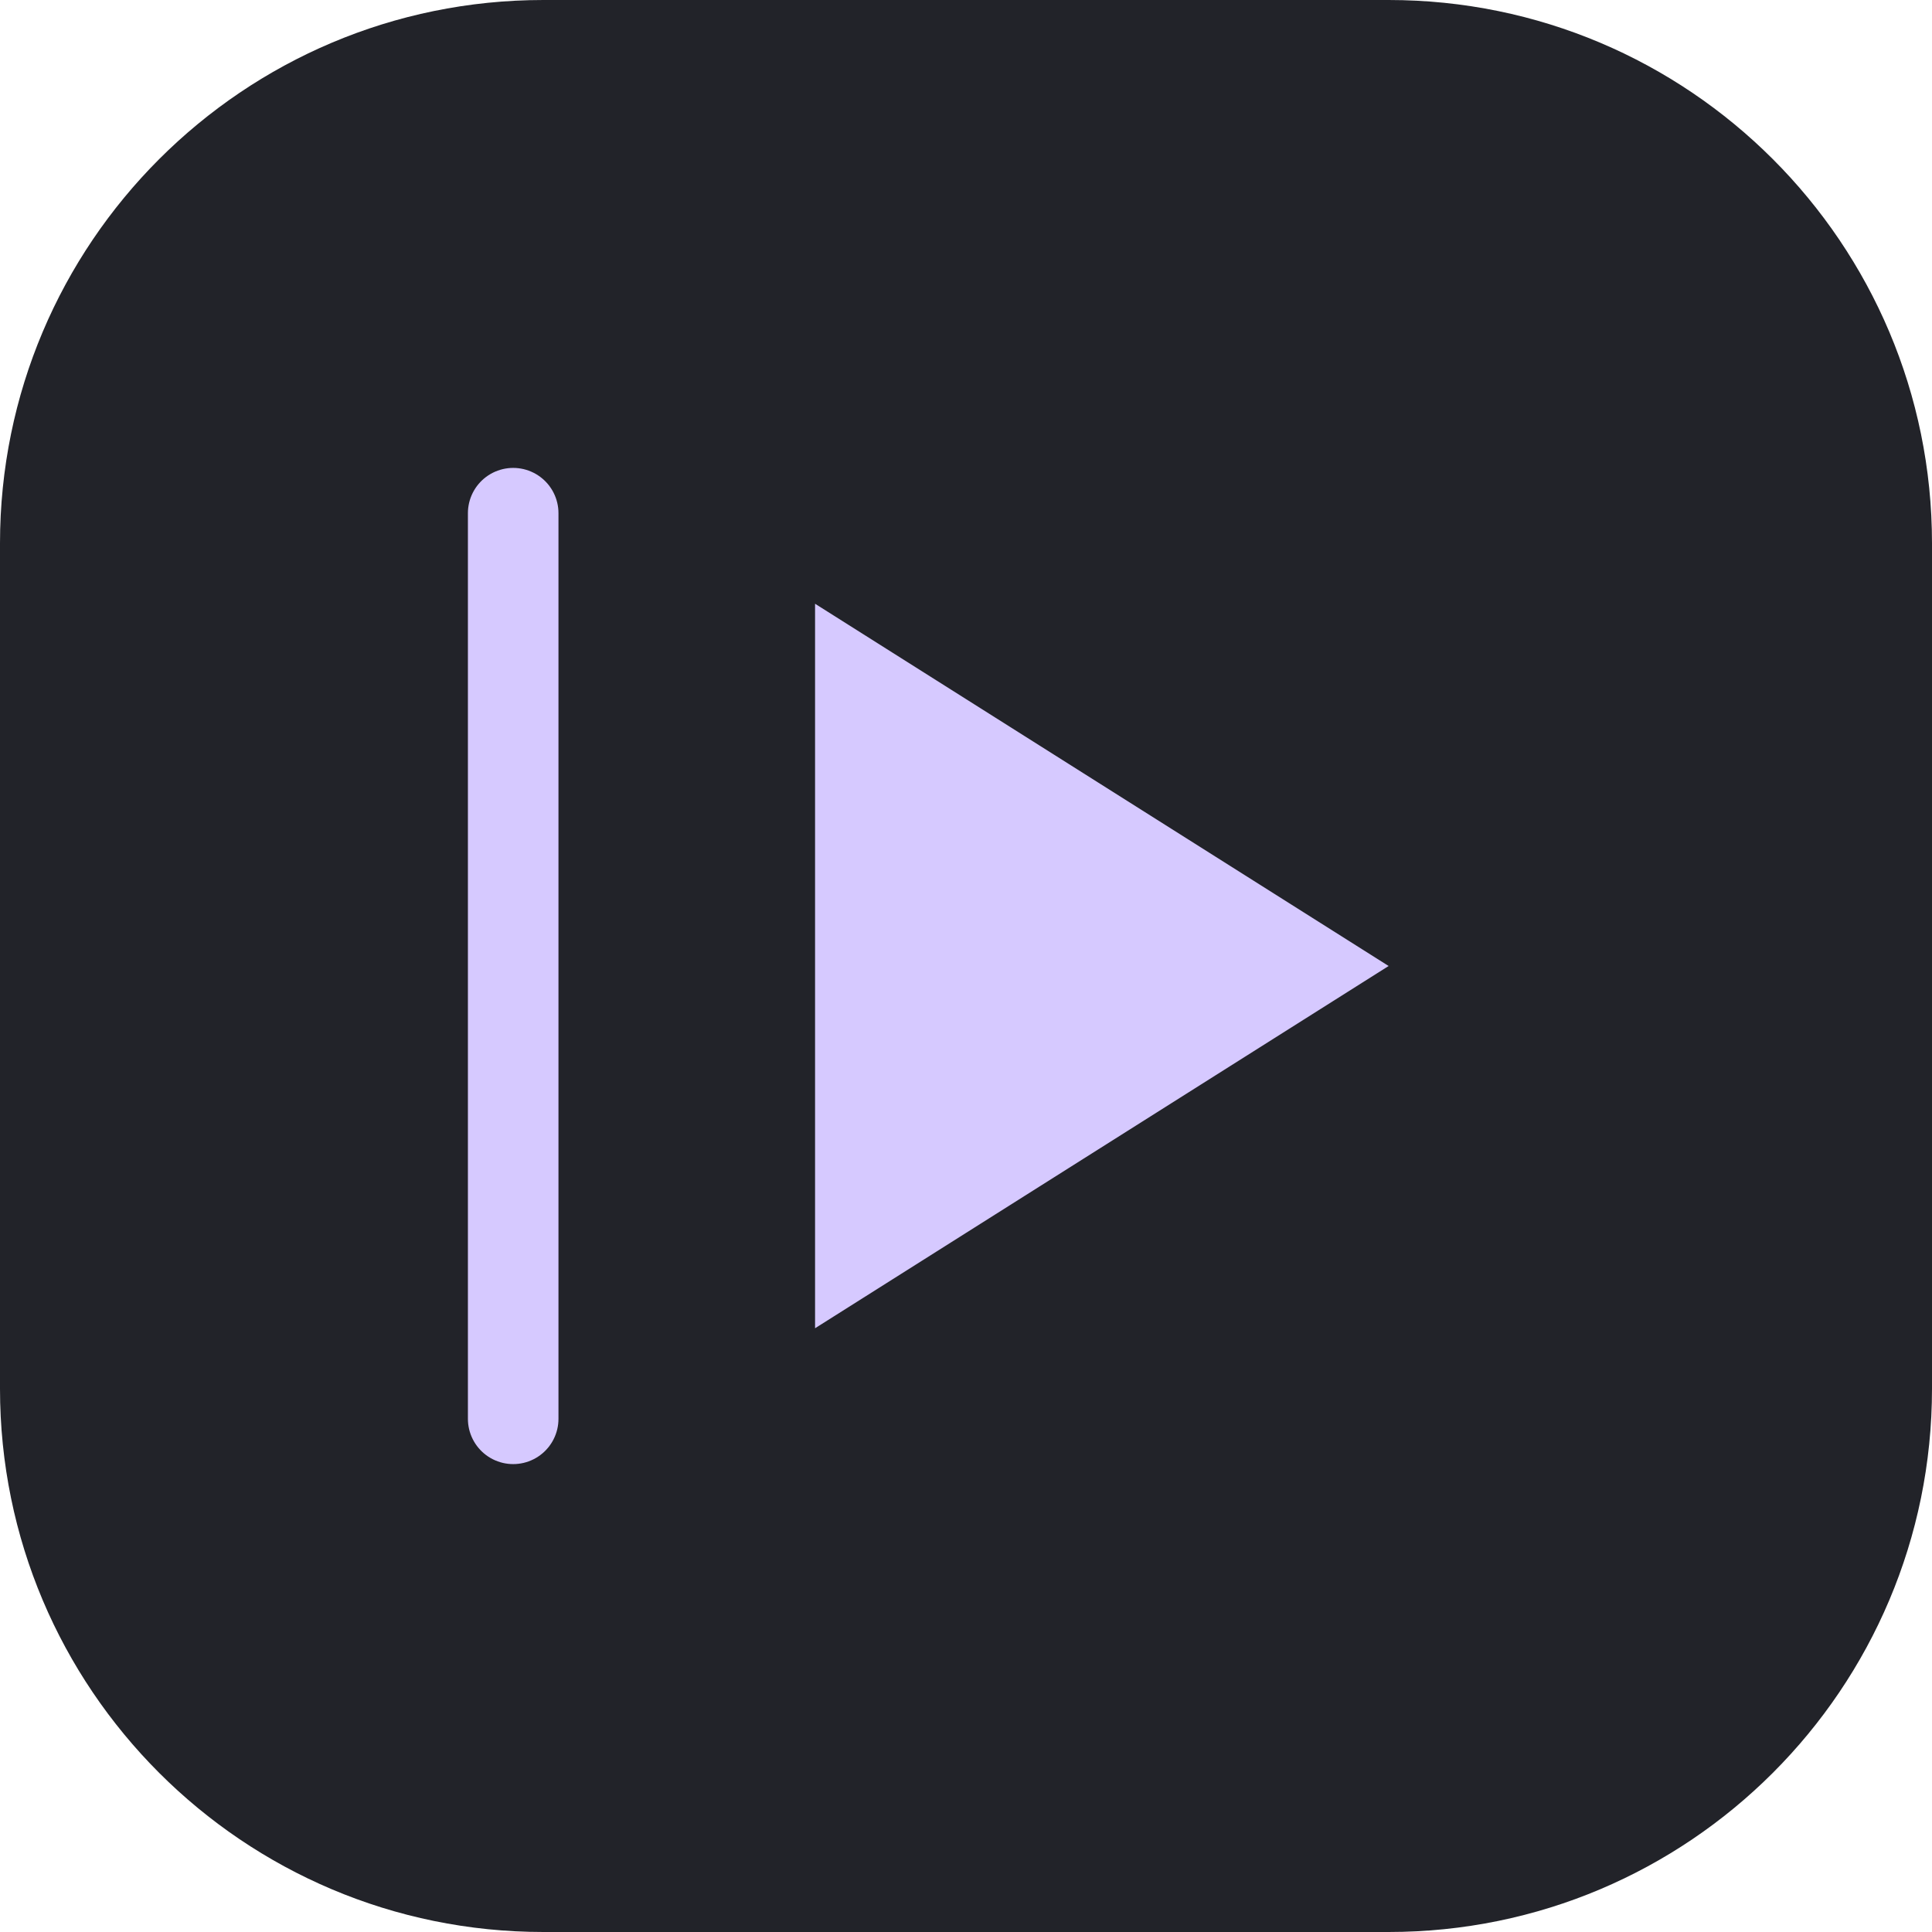
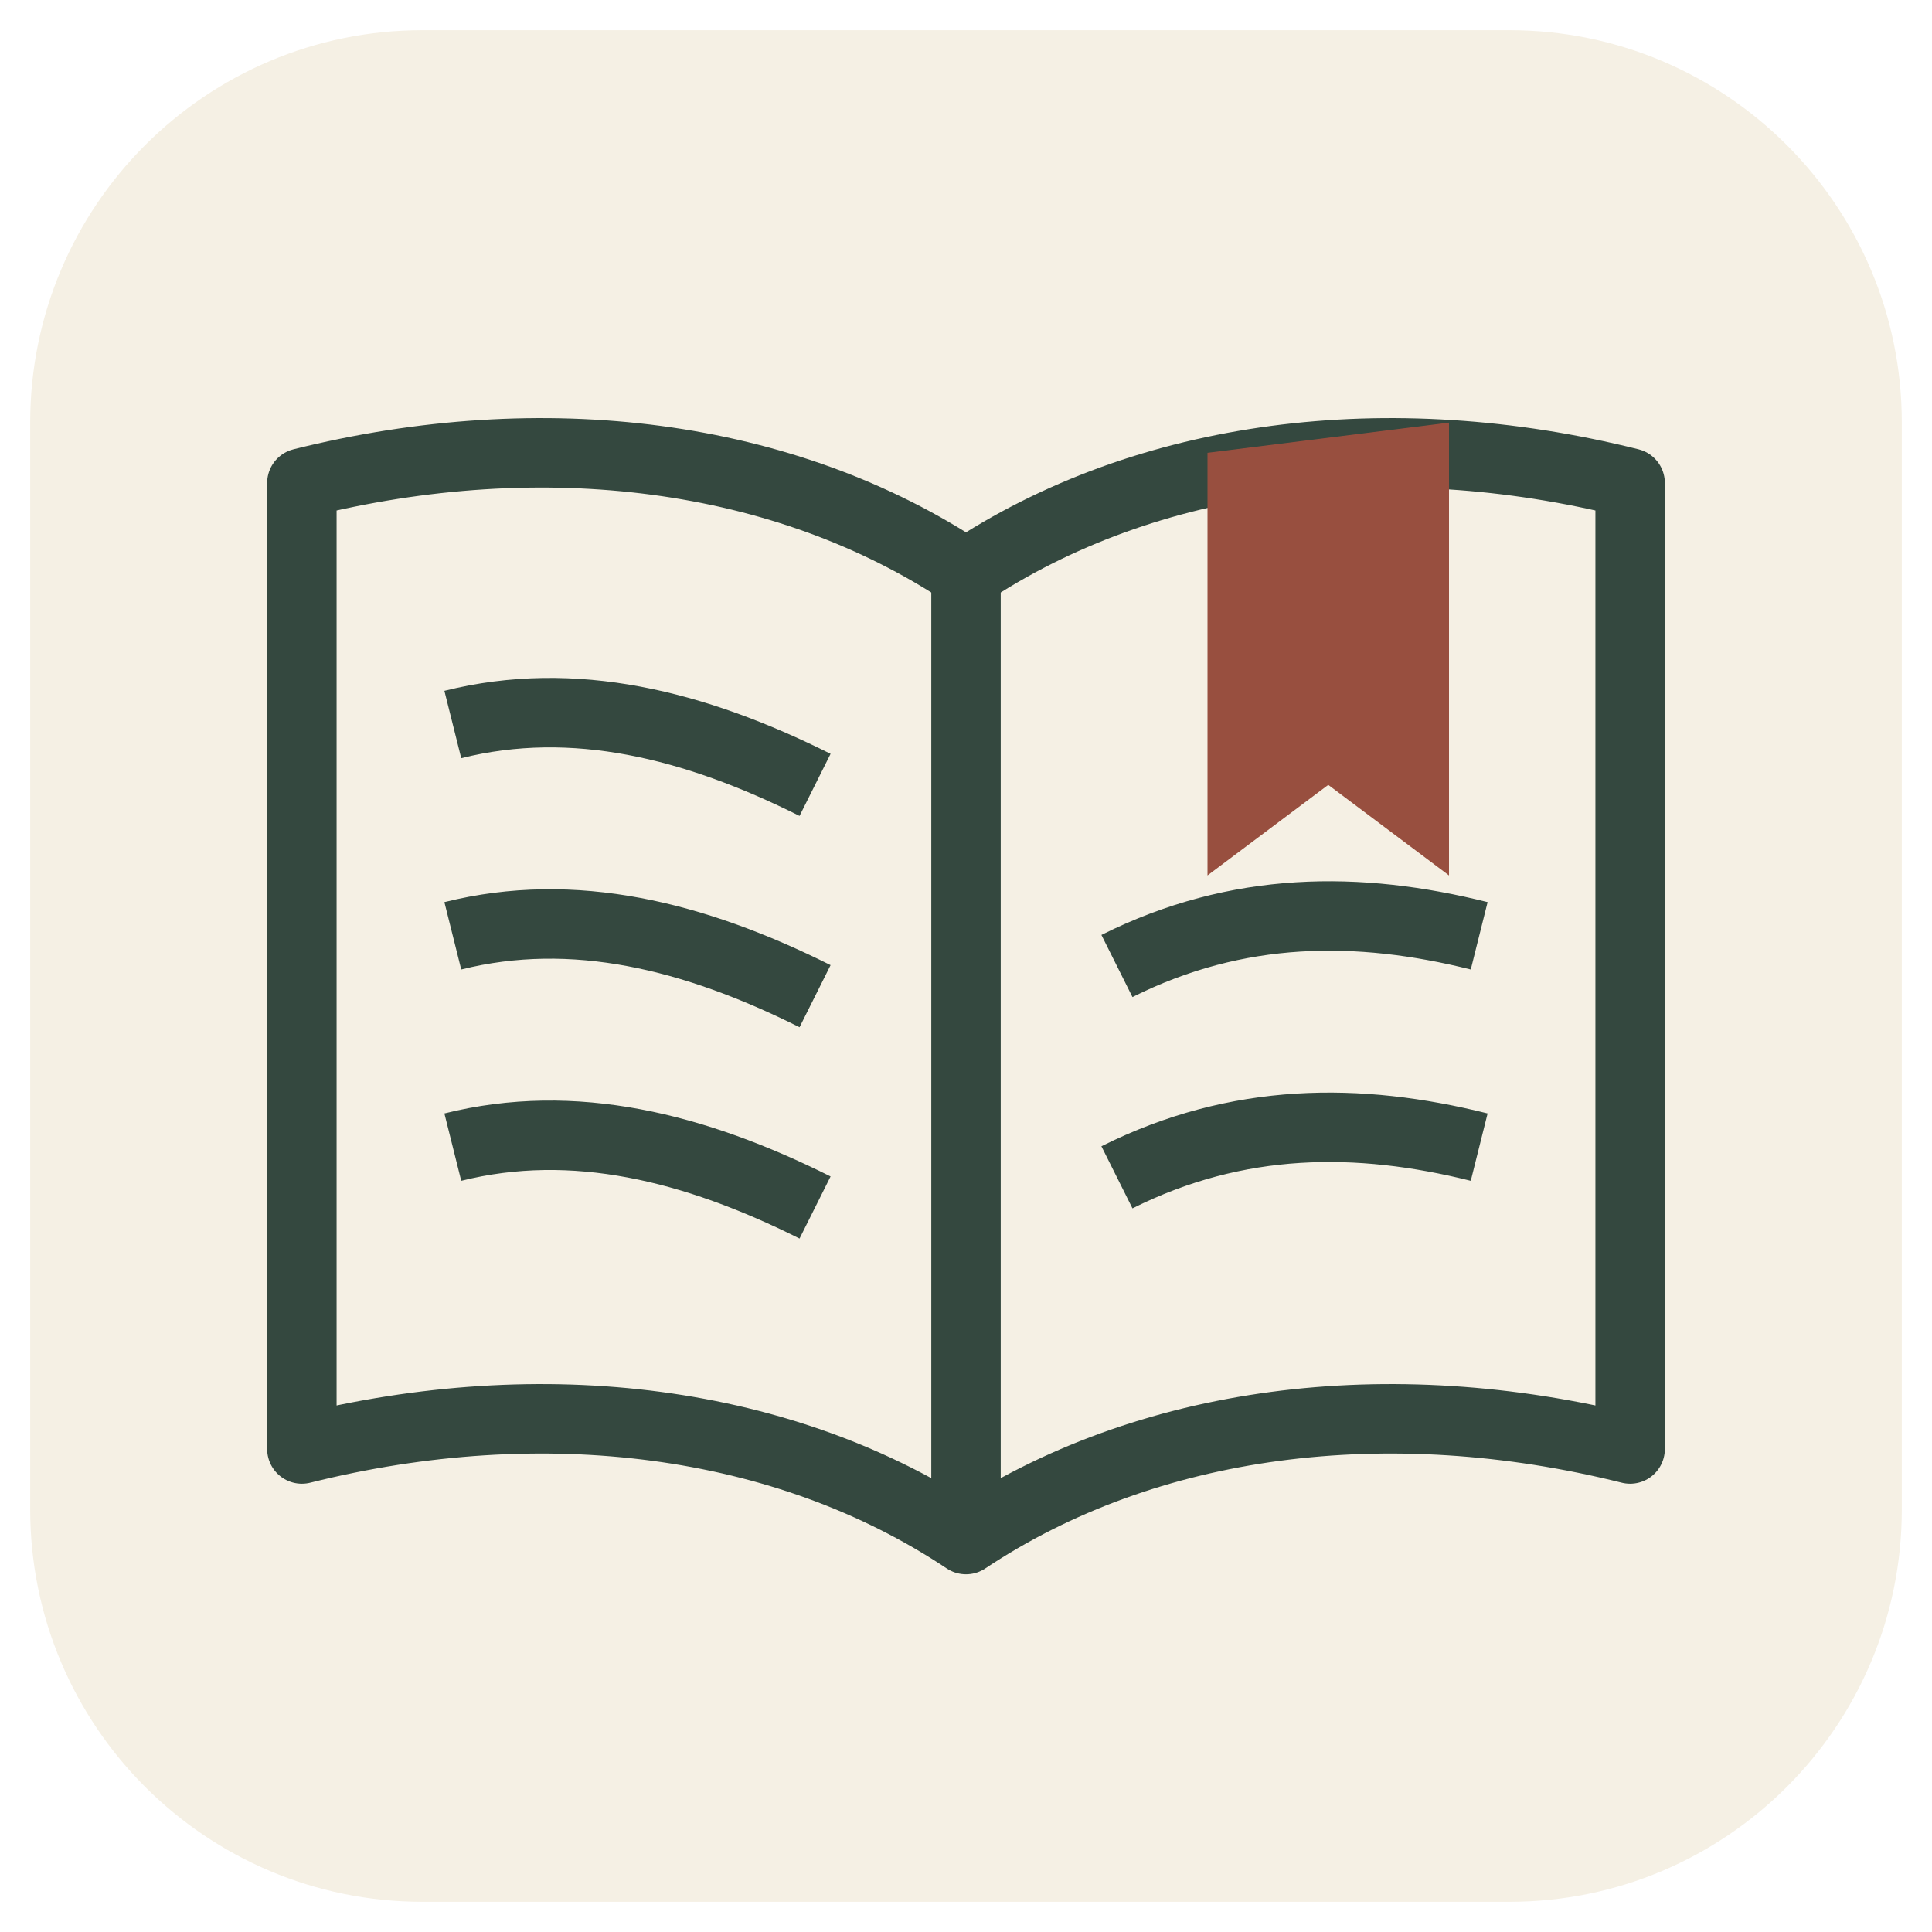
<svg xmlns="http://www.w3.org/2000/svg" viewBox="0 0 64 64">
-   <rect width="64" height="64" rx="18" fill="#222329" />
-   <path d="m27 20 19 12-19 12z" fill="#d6c9ff" />
-   <path d="M17 17v30" stroke="#d6c9ff" stroke-width="3" stroke-linecap="round" />
+   <rect x="1" y="1" width="62" height="62" rx="13" fill="#f5f0e4" />
+   <g fill="none" stroke="#34483f" stroke-width="2.3" stroke-linejoin="round">
+     <path d="M10 16c8-2 16-1 22 3 6-4 14-5 22-3v32c-8-2-16-1-22 3-6-4-14-5-22-3z" />
+     <path d="M32 19v32M15 24c4-1 8 0 12 2M15 31c4-1 8 0 12 2M15 38c4-1 8 0 12 2M37 32c4-2 8-2 12-1M37 39c4-2 8-2 12-1" />
+   </g>
+   <path d="M40 15v14l4-3 4 3V14z" fill="#984f3f" />
</svg>
